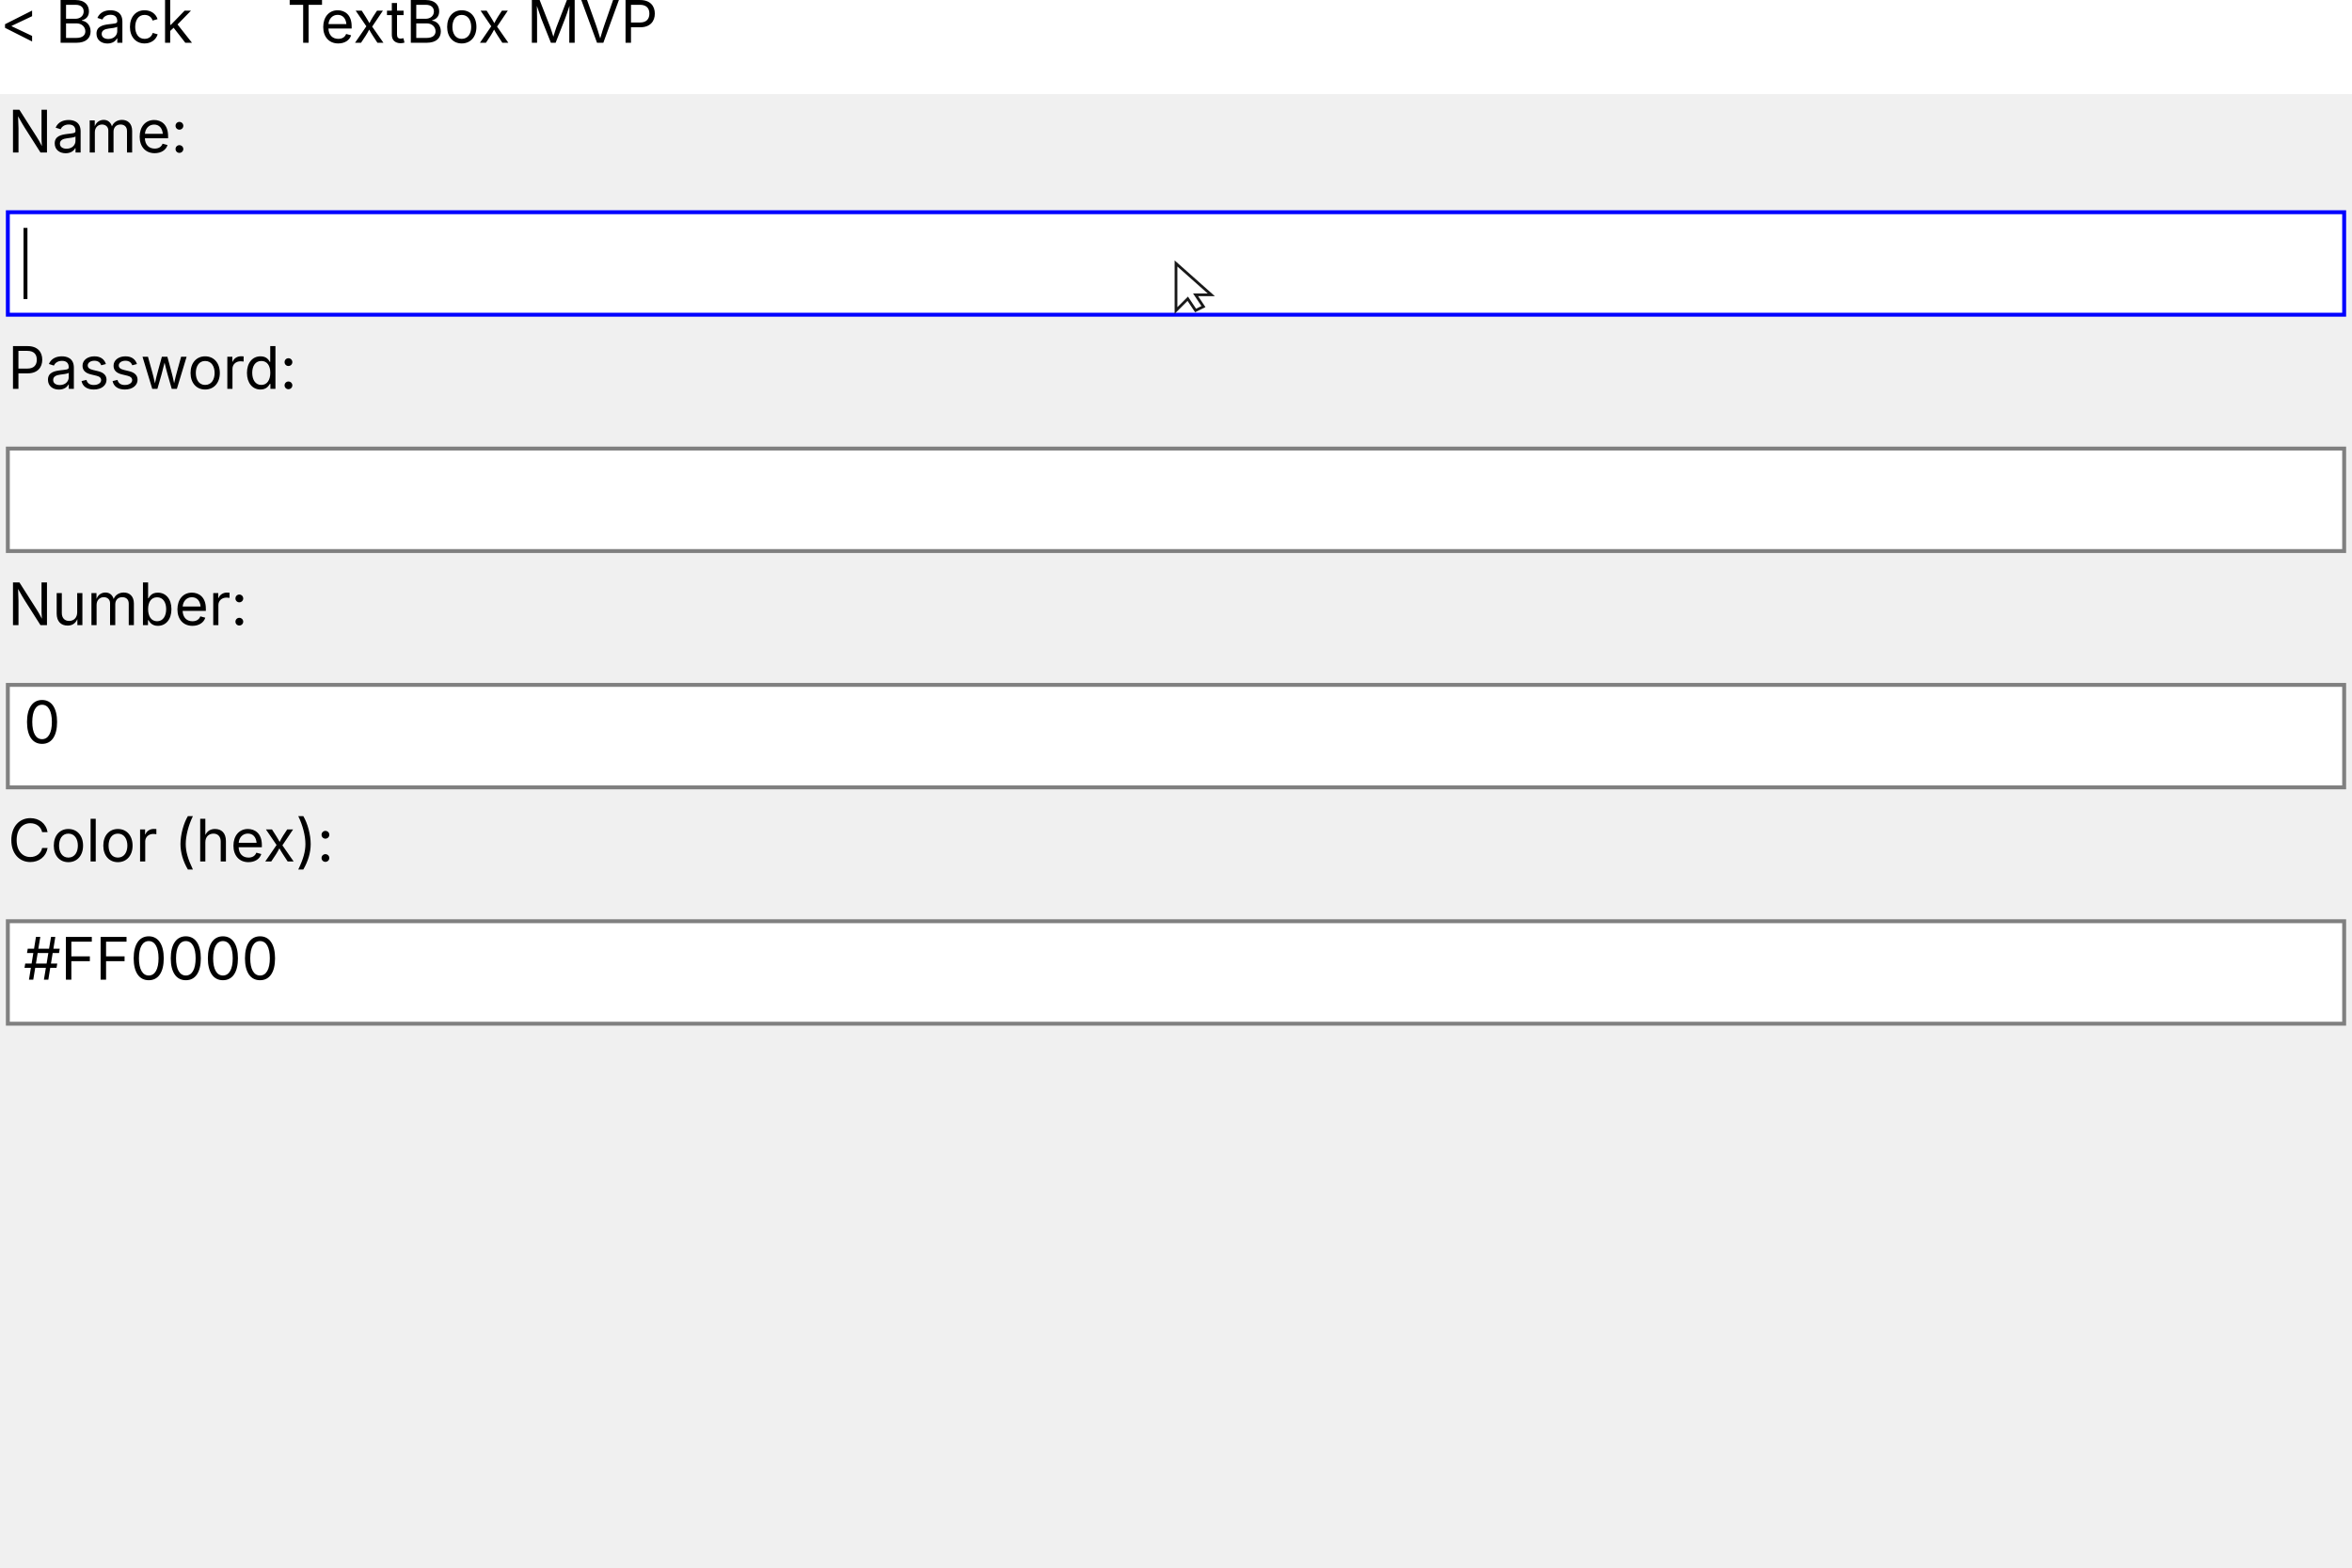
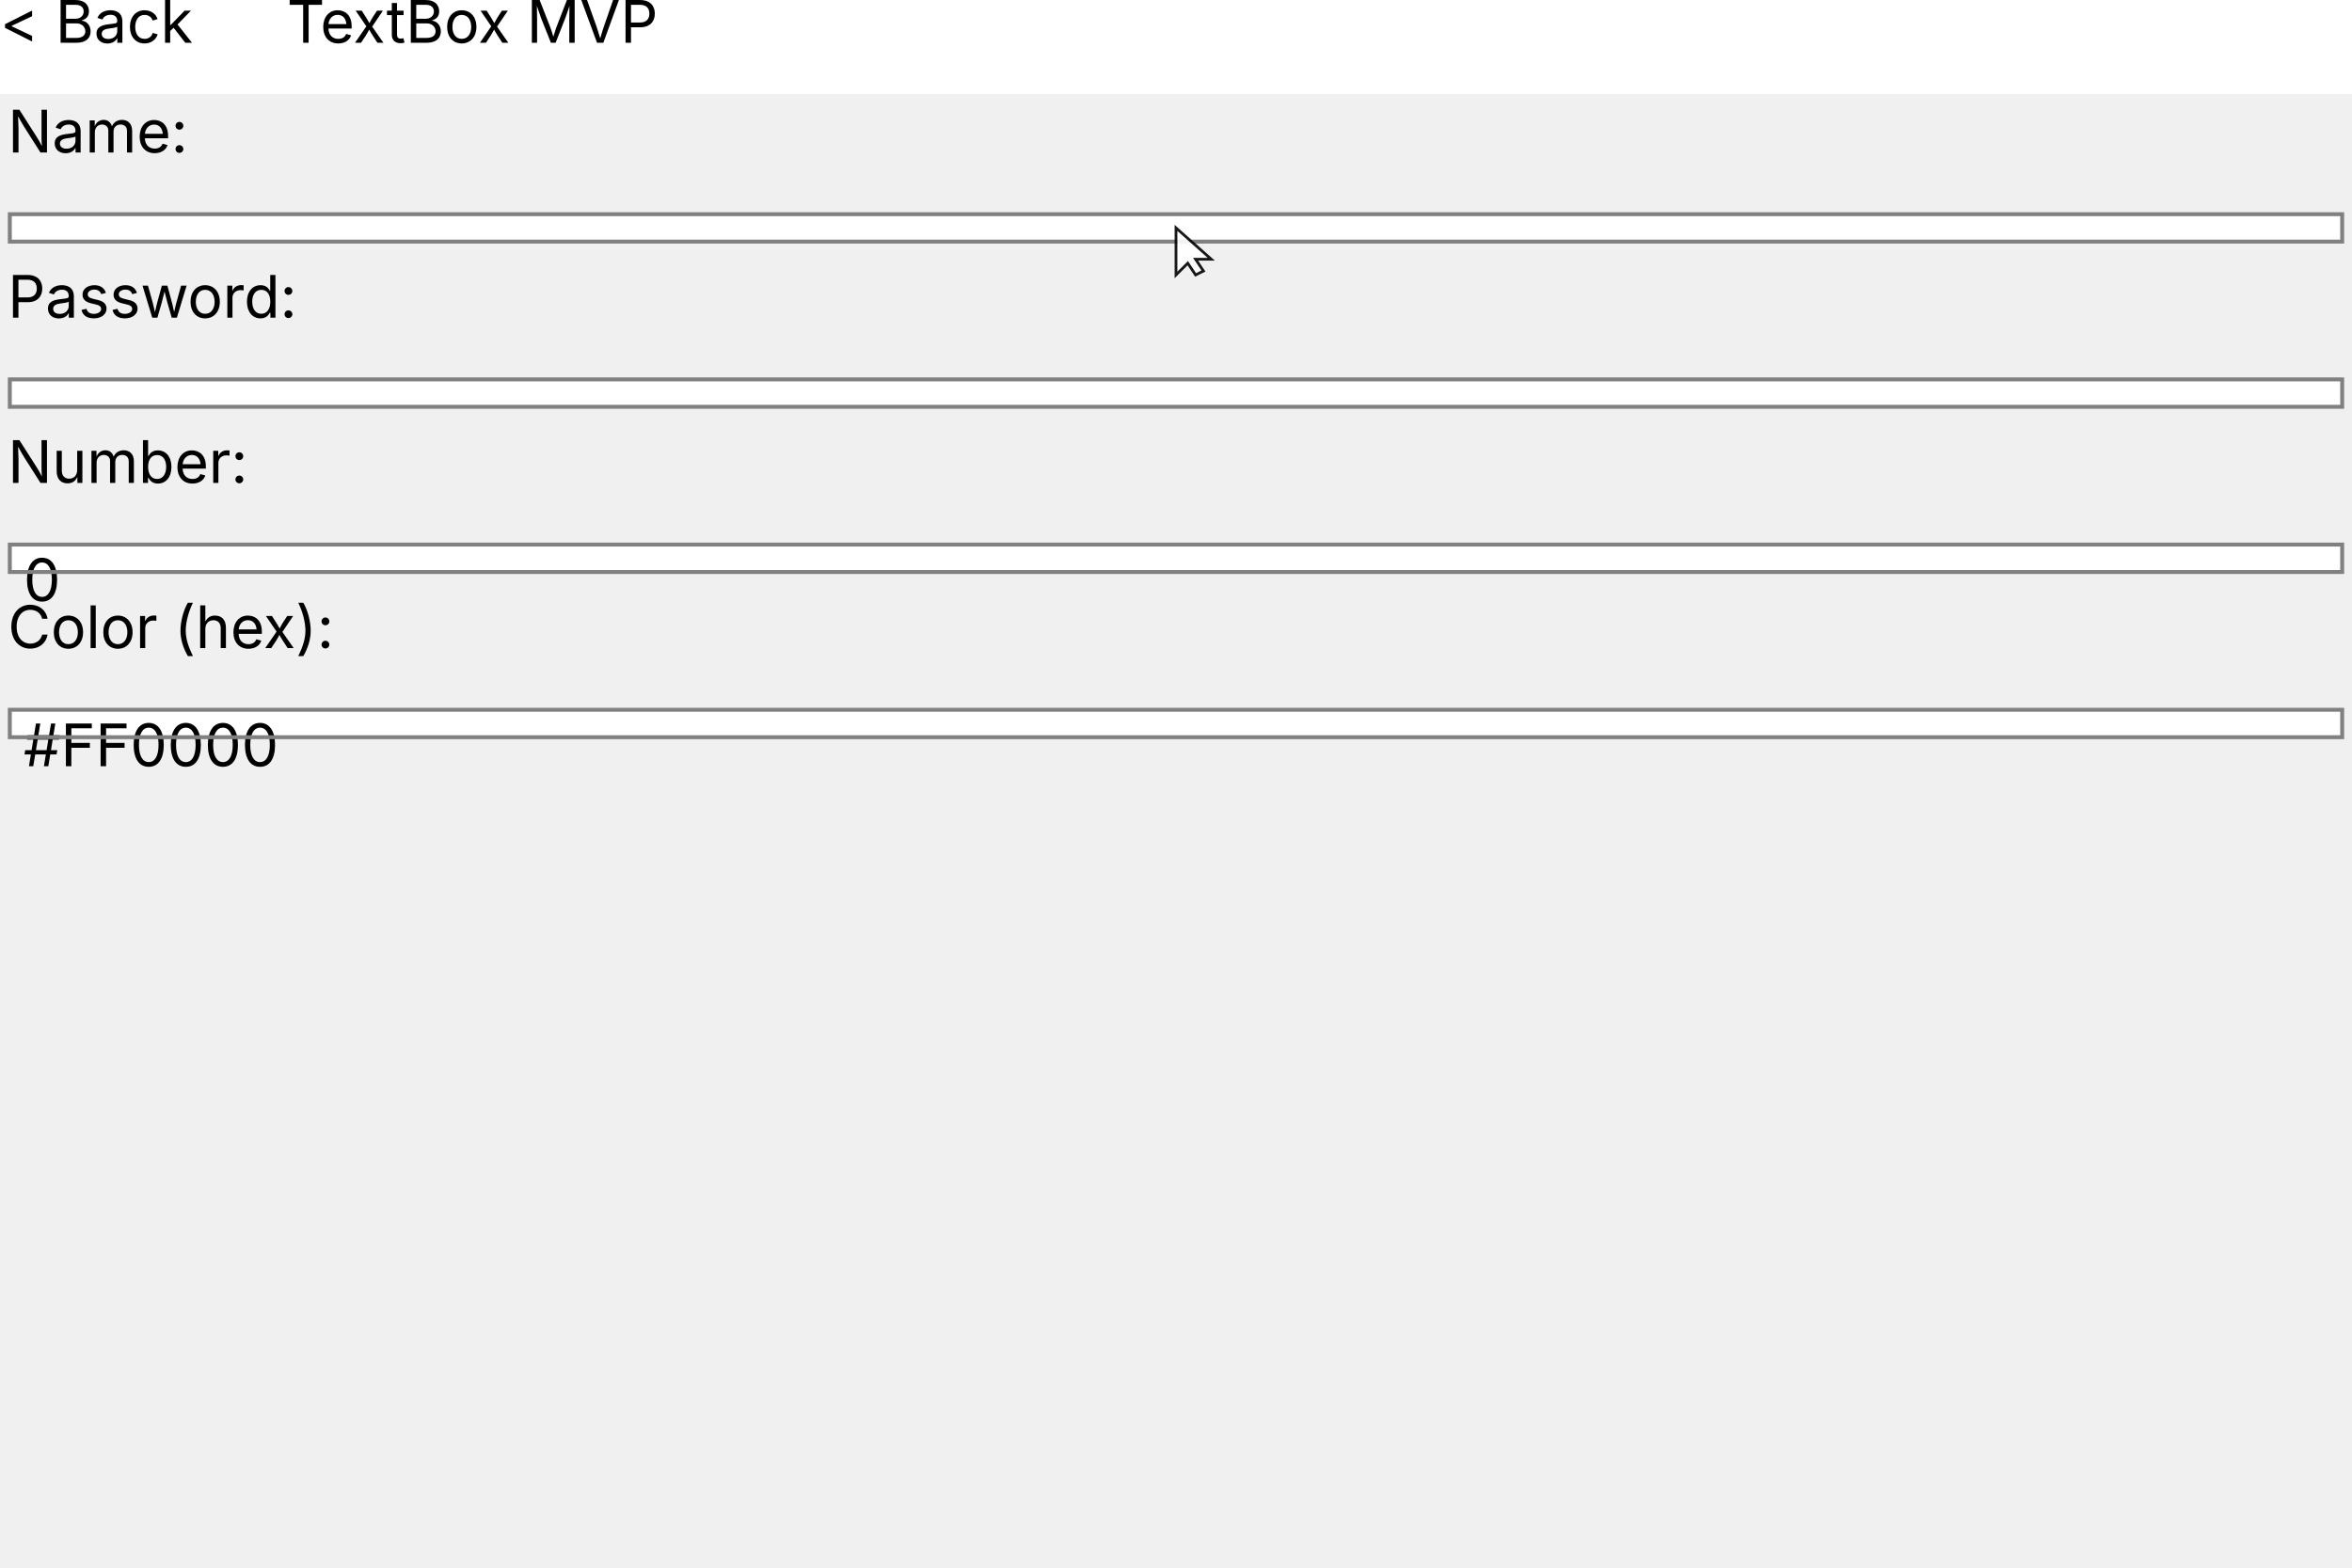
<svg xmlns="http://www.w3.org/2000/svg" width="600" height="400" viewBox="0 0 600 400">
  <text x="2" y="28" fill="#000000" text-anchor="start" dominant-baseline="text-before-edge" font-size="15" font-family="Inter" xml:space="preserve">Name:</text>
-   <rect x="2" y="54.15" width="596" height="26.15" fill="#FFFFFF" />
-   <rect x="2" y="54.15" width="596" height="26.15" fill="none" stroke="#0000FF" />
-   <rect x="6" y="58.15" width="1" height="18.15" fill="#000000" />
-   <text x="2" y="88.3" fill="#000000" text-anchor="start" dominant-baseline="text-before-edge" font-size="15" font-family="Inter" xml:space="preserve">Password:</text>
-   <rect x="2" y="114.45" width="596" height="26.15" fill="#FFFFFF" />
-   <rect x="2" y="114.45" width="596" height="26.15" fill="none" stroke="#808080" />
-   <text x="2" y="148.6" fill="#000000" text-anchor="start" dominant-baseline="text-before-edge" font-size="15" font-family="Inter" xml:space="preserve">Number:</text>
-   <rect x="2" y="174.75" width="596" height="26.15" fill="#FFFFFF" />
-   <rect x="2" y="174.75" width="596" height="26.15" fill="none" stroke="#808080" />
-   <text x="6" y="178.75" fill="#000000" text-anchor="start" dominant-baseline="text-before-edge" font-size="15" font-family="Inter" xml:space="preserve">0</text>
-   <text x="2" y="208.9" fill="#000000" text-anchor="start" dominant-baseline="text-before-edge" font-size="15" font-family="Inter" xml:space="preserve">Color (hex):</text>
-   <rect x="2" y="235.05" width="596" height="26.15" fill="#FFFFFF" />
-   <rect x="2" y="235.05" width="596" height="26.15" fill="none" stroke="#808080" />
-   <text x="6" y="239.05" fill="#000000" text-anchor="start" dominant-baseline="text-before-edge" font-size="15" font-family="Inter" xml:space="preserve">#FF0000</text>
+   <rect x="3" y="55.15" width="594" height="6" fill="#FFFFFF" />
+   <rect x="2.5" y="54.65" width="595" height="7" fill="none" stroke="#808080" />
+   <text x="2" y="70.15" fill="#000000" text-anchor="start" dominant-baseline="text-before-edge" font-size="15" font-family="Inter" xml:space="preserve">Password:</text>
+   <rect x="3" y="97.3" width="594" height="6" fill="#FFFFFF" />
+   <rect x="2.5" y="96.8" width="595" height="7" fill="none" stroke="#808080" />
+   <text x="2" y="112.3" fill="#000000" text-anchor="start" dominant-baseline="text-before-edge" font-size="15" font-family="Inter" xml:space="preserve">Number:</text>
+   <rect x="3" y="139.45" width="594" height="6" fill="#FFFFFF" />
+   <text x="6" y="142.45" fill="#000000" text-anchor="start" dominant-baseline="text-before-edge" font-size="15" font-family="Inter" xml:space="preserve">0</text>
+   <rect x="2.5" y="138.95" width="595" height="7" fill="none" stroke="#808080" />
+   <text x="2" y="154.45" fill="#000000" text-anchor="start" dominant-baseline="text-before-edge" font-size="15" font-family="Inter" xml:space="preserve">Color (hex):</text>
+   <rect x="3" y="181.6" width="594" height="6" fill="#FFFFFF" />
+   <text x="6" y="184.6" fill="#000000" text-anchor="start" dominant-baseline="text-before-edge" font-size="15" font-family="Inter" xml:space="preserve">#FF0000</text>
+   <rect x="2.5" y="181.1" width="595" height="7" fill="none" stroke="#808080" />
  <rect x="0" y="0" width="600" height="24" fill="#FFFFFF" />
  <text x="0" y="0" fill="#000000" text-anchor="start" dominant-baseline="text-before-edge" font-size="15" font-family="Inter" xml:space="preserve">&lt; Back</text>
  <text x="73.18" y="0" fill="#000000" text-anchor="start" dominant-baseline="text-before-edge" font-size="15" font-family="Inter" xml:space="preserve">TextBox MVP</text>
-   <g transform="translate(300 67.22412)" opacity="0.9">
+   <g transform="translate(300 58.14941)" opacity="0.9">
    <polygon points="0,0 0,12 3,9 5,12 7,11 5,8 9,8" fill="white" stroke="black" stroke-width="0.7" />
  </g>
</svg>
